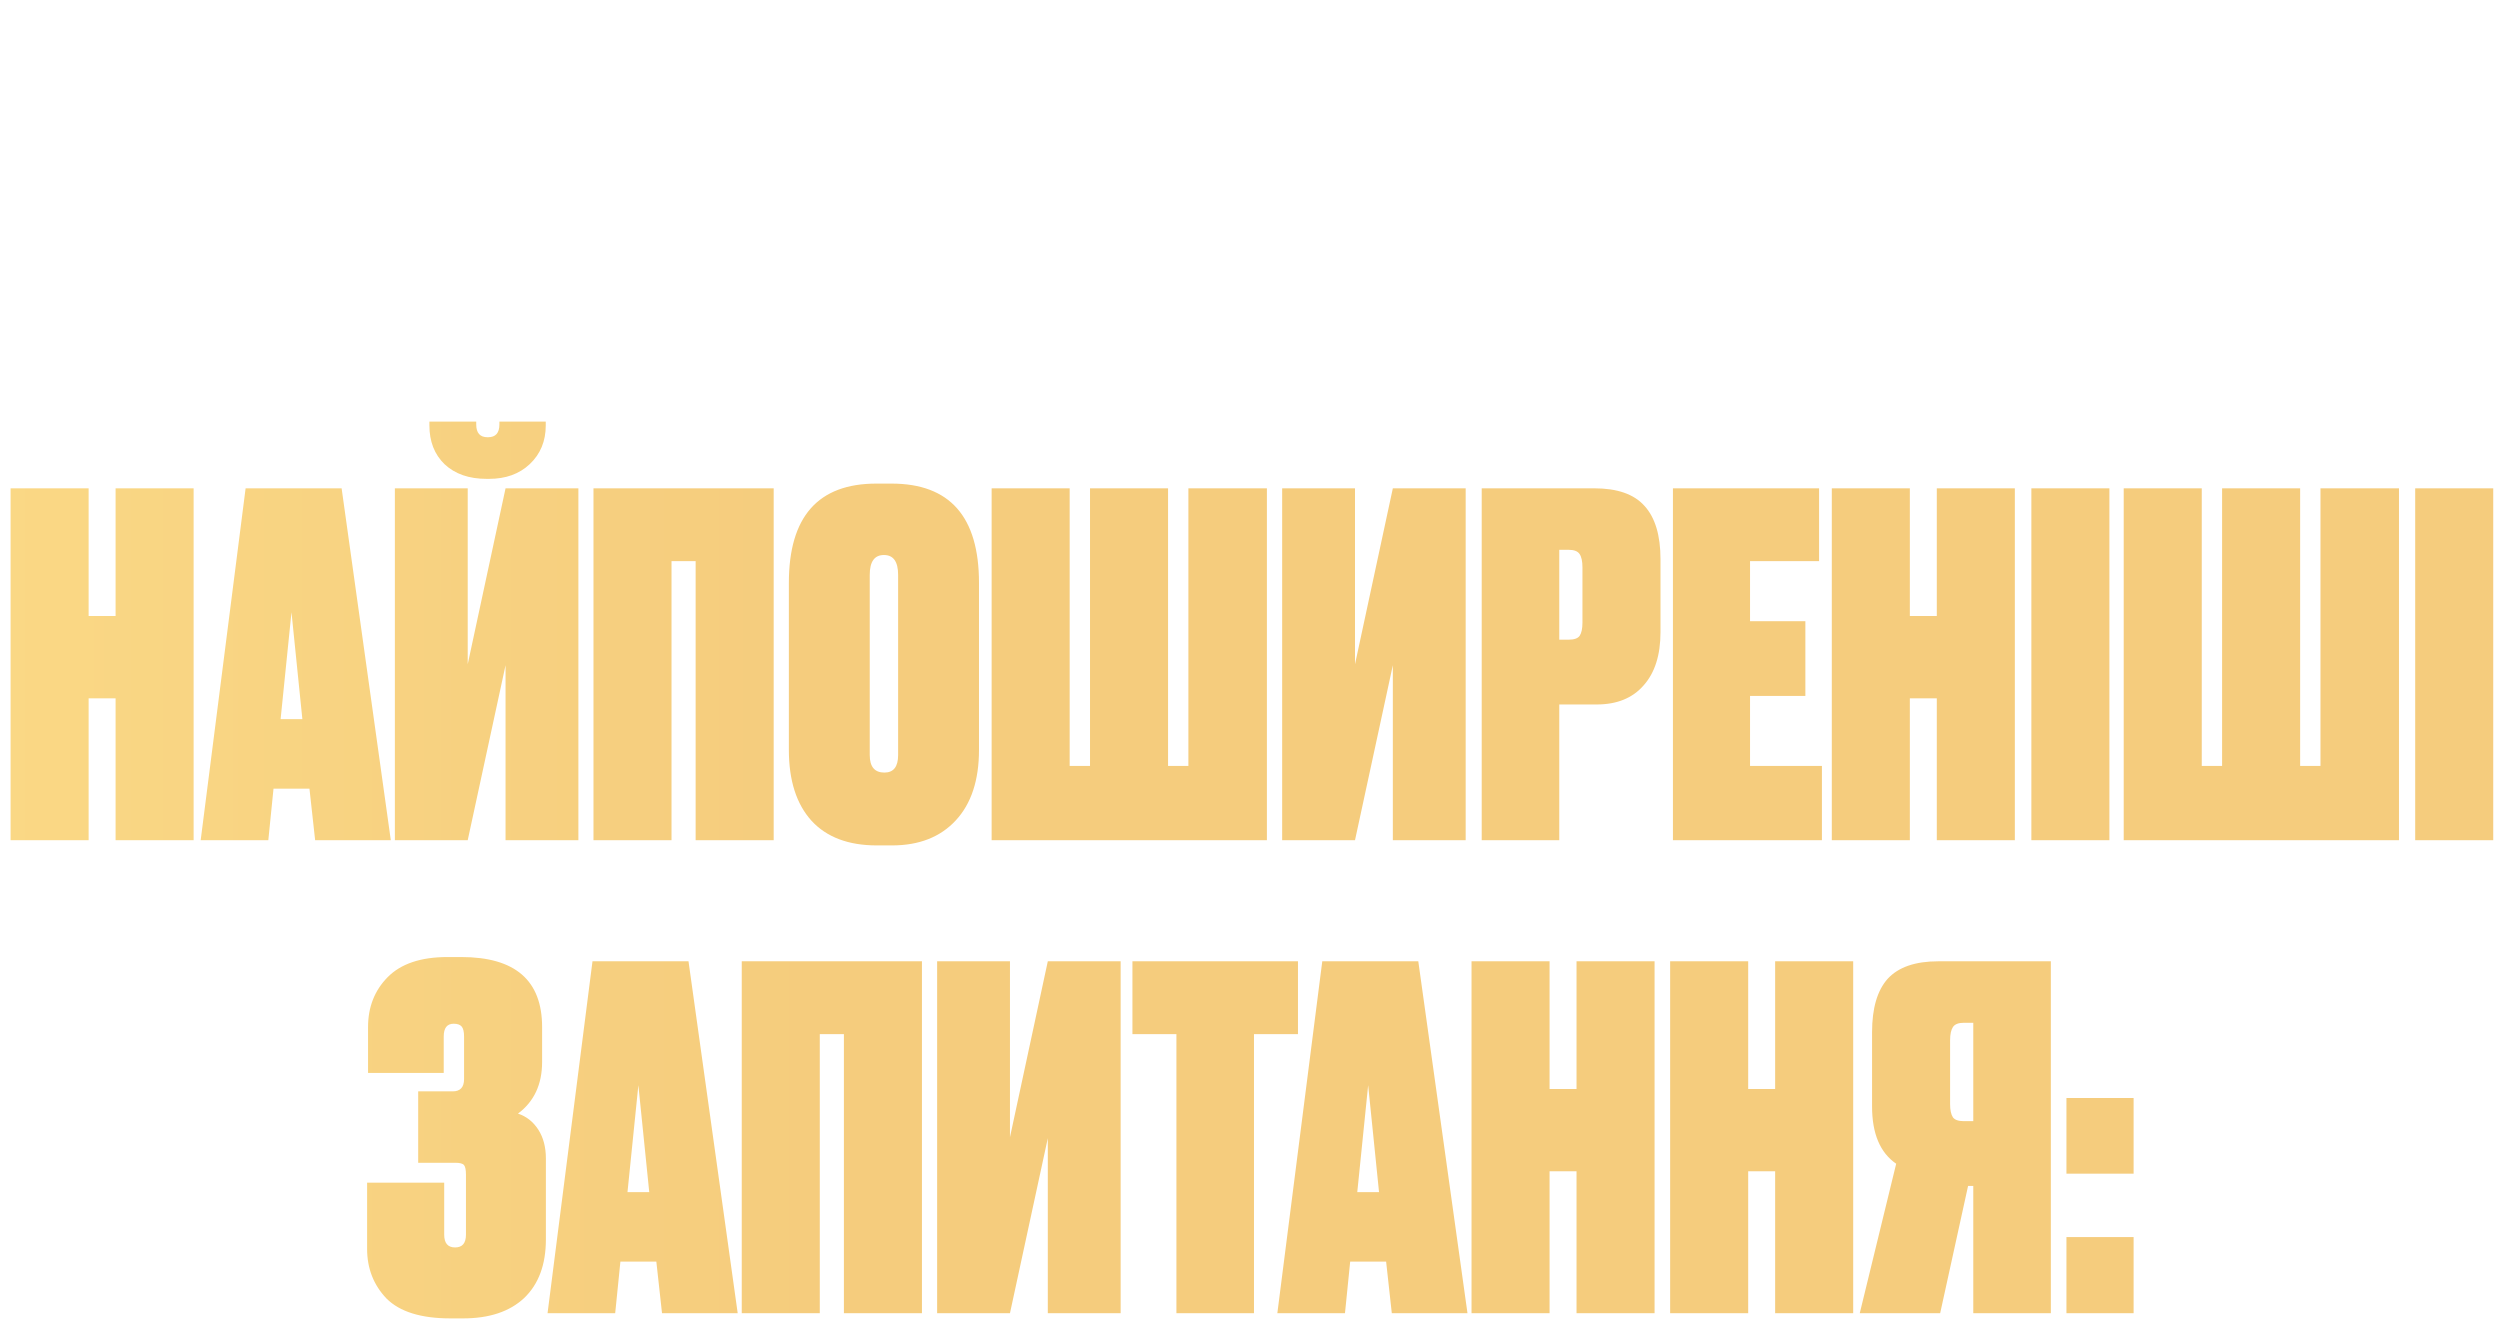
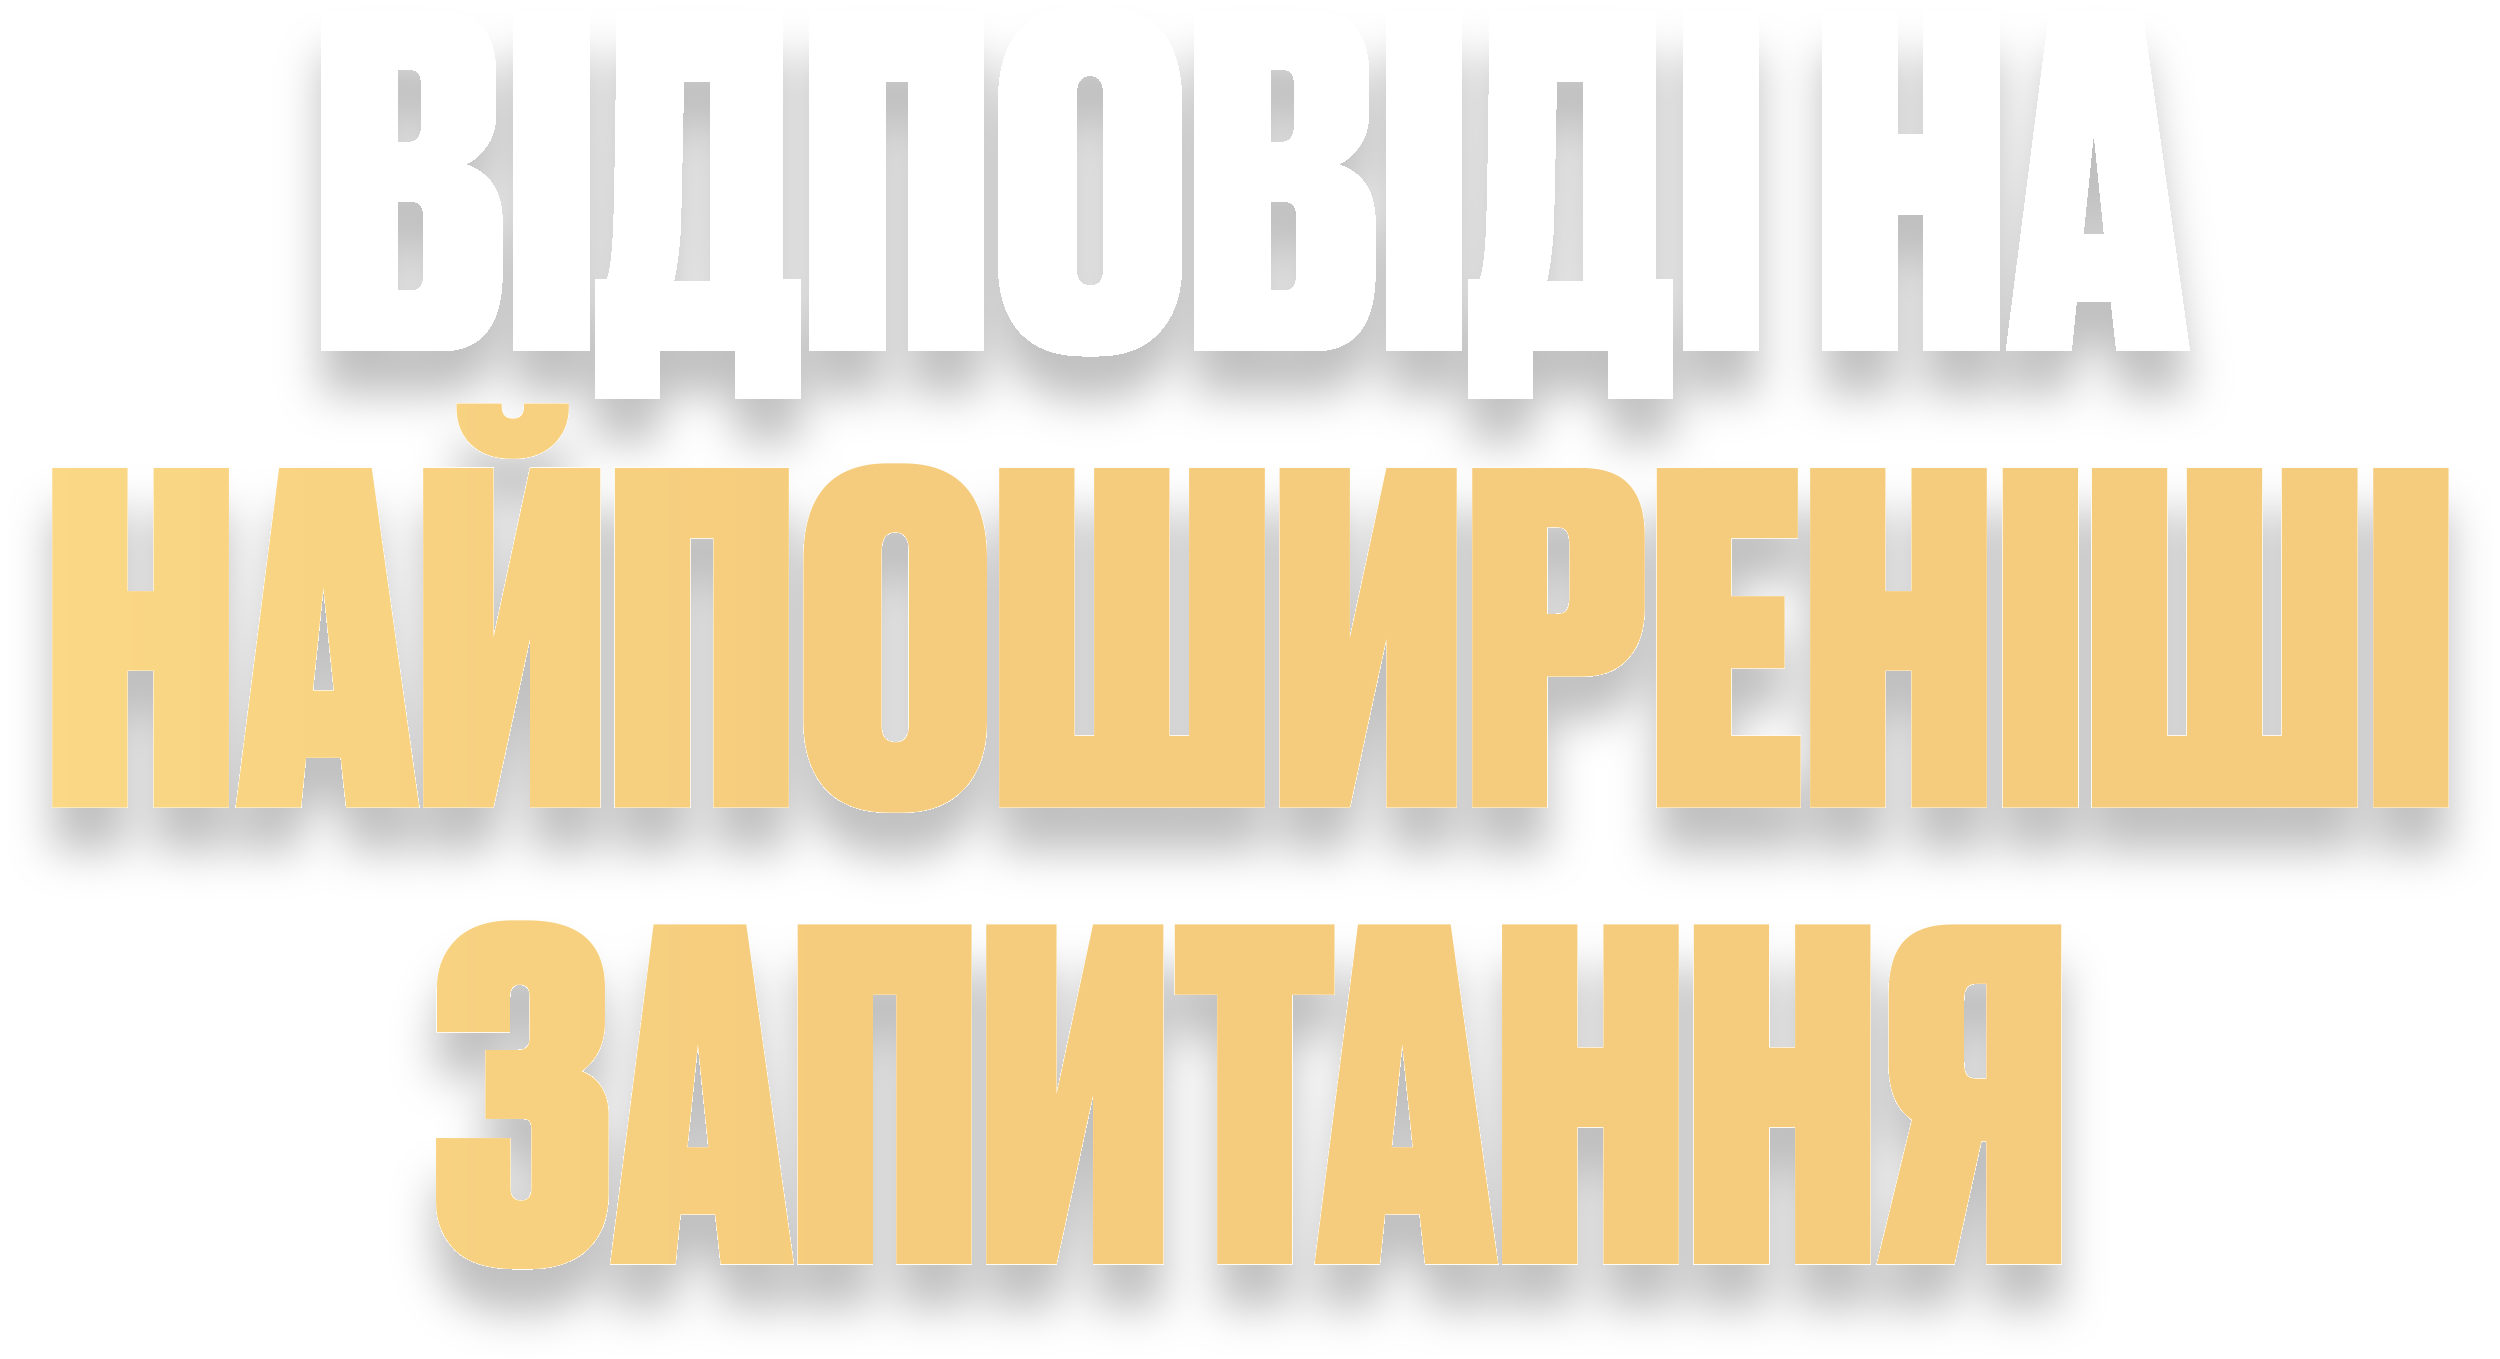
- <svg xmlns="http://www.w3.org/2000/svg" width="222" height="118" viewBox="0 0 222 118" fill="none">
-   <path d="M25.756 32.611V1.363H36.256C38.104 1.363 39.476 1.825 40.372 2.749C41.296 3.673 41.758 5.171 41.758 7.243V10.687C41.758 12.003 41.436 13.067 40.792 13.879C40.176 14.691 39.532 15.209 38.86 15.433C41.184 16.161 42.346 17.939 42.346 20.767V25.387C42.346 30.203 40.456 32.611 36.676 32.611H25.756ZM33.82 18.835H32.686V27.067H33.946C34.366 27.067 34.66 26.955 34.828 26.731C35.024 26.479 35.122 26.031 35.122 25.387V20.431C35.122 19.843 35.024 19.437 34.828 19.213C34.66 18.961 34.324 18.835 33.82 18.835ZM33.694 6.697H32.686V13.417H33.652C34.492 13.417 34.912 12.899 34.912 11.863V8.167C34.912 7.663 34.828 7.299 34.66 7.075C34.492 6.823 34.17 6.697 33.694 6.697ZM50.323 1.363V32.611H43.393V1.363H50.323ZM63.816 37.021V32.611H56.844V37.021H50.922V26.017H51.972C52.224 25.569 52.42 24.169 52.56 21.817C52.672 19.465 52.784 12.647 52.896 1.363H68.142V26.017H69.738V37.021H63.816ZM58.734 21.481C58.594 23.469 58.384 25.051 58.104 26.227H61.464V7.831H59.028C58.86 16.455 58.762 21.005 58.734 21.481ZM70.625 32.611V1.363H86.627V32.611H79.697V7.831H77.555V32.611H70.625ZM104.859 9.763V24.589C104.859 27.277 104.173 29.363 102.801 30.847C101.429 32.331 99.539 33.073 97.131 33.073H95.787C93.267 33.073 91.335 32.345 89.991 30.889C88.647 29.405 87.975 27.305 87.975 24.589V9.763C87.975 3.883 90.565 0.943 95.745 0.943H97.089C102.269 0.943 104.859 3.883 104.859 9.763ZM97.677 25.051V9.049C97.677 7.873 97.257 7.285 96.417 7.285C95.577 7.285 95.157 7.873 95.157 9.049V25.051C95.157 26.087 95.591 26.605 96.459 26.605C97.271 26.605 97.677 26.087 97.677 25.051ZM106.065 32.611V1.363H116.565C118.413 1.363 119.785 1.825 120.681 2.749C121.605 3.673 122.067 5.171 122.067 7.243V10.687C122.067 12.003 121.745 13.067 121.101 13.879C120.485 14.691 119.841 15.209 119.169 15.433C121.493 16.161 122.655 17.939 122.655 20.767V25.387C122.655 30.203 120.765 32.611 116.985 32.611H106.065ZM114.129 18.835H112.995V27.067H114.255C114.675 27.067 114.969 26.955 115.137 26.731C115.333 26.479 115.431 26.031 115.431 25.387V20.431C115.431 19.843 115.333 19.437 115.137 19.213C114.969 18.961 114.633 18.835 114.129 18.835ZM114.003 6.697H112.995V13.417H113.961C114.801 13.417 115.221 12.899 115.221 11.863V8.167C115.221 7.663 115.137 7.299 114.969 7.075C114.801 6.823 114.479 6.697 114.003 6.697ZM130.631 1.363V32.611H123.701V1.363H130.631ZM144.124 37.021V32.611H137.152V37.021H131.23V26.017H132.28C132.532 25.569 132.728 24.169 132.868 21.817C132.98 19.465 133.092 12.647 133.204 1.363H148.45V26.017H150.046V37.021H144.124ZM139.042 21.481C138.902 23.469 138.692 25.051 138.412 26.227H141.772V7.831H139.336C139.168 16.455 139.07 21.005 139.042 21.481ZM157.948 1.363V32.611H151.018V1.363H157.948ZM173.137 32.611V20.011H170.743V32.611H163.813V1.363H170.743V12.703H173.137V1.363H180.067V32.611H173.137ZM190.857 32.611L190.353 28.033H187.161L186.699 32.611H180.693L184.683 1.363H193.209L197.577 32.611H190.857ZM188.757 12.367L187.791 21.859H189.723L188.757 12.367Z" fill="url(#paint0_linear_313_1500)" />
-   <path d="M10.264 74.611V62.011H7.87V74.611H0.94V43.363H7.87V54.703H10.264V43.363H17.194V74.611H10.264ZM27.984 74.611L27.48 70.033H24.288L23.826 74.611H17.82L21.81 43.363H30.336L34.704 74.611H27.984ZM25.884 54.367L24.918 63.859H26.85L25.884 54.367ZM41.533 43.363V58.987L44.893 43.363H51.361V74.611H44.893V59.071L41.533 74.611H35.065V43.363H41.533ZM43.423 42.523H43.213C41.645 42.523 40.399 42.089 39.475 41.221C38.579 40.353 38.131 39.205 38.131 37.777V37.441H42.289V37.693C42.289 38.449 42.625 38.827 43.297 38.827H43.339C44.011 38.827 44.347 38.449 44.347 37.693V37.441H48.463V37.777C48.463 39.177 47.987 40.325 47.035 41.221C46.111 42.089 44.907 42.523 43.423 42.523ZM52.701 74.611V43.363H68.703V74.611H61.773V49.831H59.631V74.611H52.701ZM86.935 51.763V66.589C86.935 69.277 86.249 71.363 84.877 72.847C83.505 74.331 81.615 75.073 79.207 75.073H77.863C75.343 75.073 73.411 74.345 72.067 72.889C70.723 71.405 70.051 69.305 70.051 66.589V51.763C70.051 45.883 72.641 42.943 77.821 42.943H79.165C84.345 42.943 86.935 45.883 86.935 51.763ZM79.753 67.051V51.049C79.753 49.873 79.333 49.285 78.493 49.285C77.653 49.285 77.233 49.873 77.233 51.049V67.051C77.233 68.087 77.667 68.605 78.535 68.605C79.347 68.605 79.753 68.087 79.753 67.051ZM88.057 74.611V43.363H94.987V68.017H96.793V43.363H103.723V68.017H105.529V43.363H112.501V74.611H88.057ZM120.324 43.363V58.987L123.684 43.363H130.152V74.611H123.684V59.071L120.324 74.611H113.856V43.363H120.324ZM141.782 62.557H138.464V74.611H131.576V43.363H141.572C143.616 43.363 145.1 43.881 146.024 44.917C146.976 45.953 147.452 47.535 147.452 49.663V56.131C147.452 58.175 146.948 59.757 145.94 60.877C144.96 61.997 143.574 62.557 141.782 62.557ZM138.464 48.823V56.803H139.304C139.78 56.803 140.102 56.691 140.27 56.467C140.438 56.215 140.522 55.823 140.522 55.291V50.377C140.522 49.845 140.438 49.453 140.27 49.201C140.102 48.949 139.78 48.823 139.304 48.823H138.464ZM148.557 43.363H161.535V49.831H155.403V55.165H160.317V61.801H155.403V68.017H161.787V74.611H148.557V43.363ZM171.988 74.611V62.011H169.594V74.611H162.664V43.363H169.594V54.703H171.988V43.363H178.918V74.611H171.988ZM187.315 43.363V74.611H180.385V43.363H187.315ZM188.586 74.611V43.363H195.516V68.017H197.322V43.363H204.252V68.017H206.058V43.363H213.03V74.611H188.586ZM221.399 43.363V74.611H214.469V43.363H221.399ZM39.403 92.041V95.275H32.683V91.201C32.683 89.437 33.257 87.967 34.405 86.791C35.581 85.587 37.359 84.985 39.739 84.985H40.957C45.745 84.985 48.139 87.057 48.139 91.201V94.309C48.139 96.297 47.425 97.823 45.997 98.887C46.753 99.139 47.355 99.615 47.803 100.315C48.251 101.015 48.475 101.869 48.475 102.877V110.059C48.475 112.299 47.831 114.035 46.543 115.267C45.255 116.471 43.449 117.073 41.125 117.073H39.991C37.387 117.073 35.497 116.485 34.321 115.309C33.173 114.105 32.599 112.635 32.599 110.899V105.019H39.445V109.639C39.445 110.395 39.767 110.773 40.411 110.773C41.055 110.773 41.377 110.395 41.377 109.639V104.305C41.377 103.885 41.321 103.605 41.209 103.465C41.097 103.325 40.845 103.255 40.453 103.255H37.135V96.913H40.201C40.873 96.913 41.209 96.549 41.209 95.821V92.041C41.209 91.621 41.139 91.327 40.999 91.159C40.859 90.991 40.621 90.907 40.285 90.907C39.697 90.907 39.403 91.285 39.403 92.041ZM58.787 116.611L58.283 112.033H55.091L54.629 116.611H48.623L52.613 85.363H61.139L65.507 116.611H58.787ZM56.687 96.367L55.721 105.859H57.653L56.687 96.367ZM65.867 116.611V85.363H81.869V116.611H74.939V91.831H72.797V116.611H65.867ZM89.685 85.363V100.987L93.045 85.363H99.513V116.611H93.045V101.071L89.685 116.611H83.217V85.363H89.685ZM100.56 85.363H115.26V91.831H111.354V116.611H104.466V91.831H100.56V85.363ZM123.592 116.611L123.088 112.033H119.896L119.434 116.611H113.428L117.418 85.363H125.944L130.312 116.611H123.592ZM121.492 96.367L120.526 105.859H122.458L121.492 96.367ZM139.996 116.611V104.011H137.602V116.611H130.672V85.363H137.602V96.703H139.996V85.363H146.926V116.611H139.996ZM157.633 116.611V104.011H155.239V116.611H148.309V85.363H155.239V96.703H157.633V85.363H164.563V116.611H157.633ZM175.227 105.313H174.765L172.287 116.611H165.147L168.381 103.339C166.953 102.359 166.239 100.665 166.239 98.257V91.663C166.239 89.535 166.701 87.953 167.625 86.917C168.577 85.881 170.075 85.363 172.119 85.363H182.115V116.611H175.227V105.313ZM175.227 99.559V90.823H174.387C173.911 90.823 173.589 90.949 173.421 91.201C173.253 91.453 173.169 91.845 173.169 92.377V98.047C173.169 98.579 173.253 98.971 173.421 99.223C173.589 99.447 173.911 99.559 174.387 99.559H175.227ZM189.464 109.849V116.611H183.5V109.849H189.464ZM189.464 97.501V104.221H183.5V97.501H189.464Z" fill="url(#paint1_linear_313_1500)" />
+ <svg xmlns="http://www.w3.org/2000/svg" width="230" height="125" viewBox="0 0 230 125" fill="none">
+   <g filter="url(#filter0_d_332_327)">
+     <path d="M29.623 32.295V1.047H40.123C41.971 1.047 43.343 1.509 44.239 2.433C45.163 3.357 45.625 4.855 45.625 6.927V10.371C45.625 11.687 45.303 12.751 44.659 13.563C44.043 14.375 43.399 14.893 42.727 15.117C45.051 15.845 46.213 17.623 46.213 20.451V25.071C46.213 29.887 44.323 32.295 40.543 32.295H29.623ZM37.687 18.519H36.553V26.751H37.813C38.233 26.751 38.527 26.639 38.695 26.415C38.891 26.163 38.989 25.715 38.989 25.071V20.115C38.989 19.527 38.891 19.121 38.695 18.897C38.527 18.645 38.191 18.519 37.687 18.519ZM37.561 6.381H36.553V13.101H37.519C38.359 13.101 38.779 12.583 38.779 11.547V7.851C38.779 7.347 38.695 6.983 38.527 6.759C38.359 6.507 38.037 6.381 37.561 6.381ZM54.19 1.047V32.295H47.26V1.047H54.19ZM67.683 36.705V32.295H60.711V36.705H54.789V25.701H55.839C56.091 25.253 56.287 23.853 56.427 21.501C56.539 19.149 56.651 12.331 56.763 1.047H72.009V25.701H73.605V36.705H67.683ZM62.601 21.165C62.461 23.153 62.251 24.735 61.971 25.911H65.331V7.515H62.895C62.727 16.139 62.629 20.689 62.601 21.165ZM74.492 32.295V1.047H90.494V32.295H83.564V7.515H81.422V32.295H74.492ZM108.726 9.447V24.273C108.726 26.961 108.04 29.047 106.668 30.531C105.296 32.015 103.406 32.757 100.998 32.757H99.654C97.134 32.757 95.202 32.029 93.858 30.573C92.514 29.089 91.842 26.989 91.842 24.273V9.447C91.842 3.567 94.432 0.627 99.612 0.627H100.956C106.136 0.627 108.726 3.567 108.726 9.447ZM101.544 24.735V8.733C101.544 7.557 101.124 6.969 100.284 6.969C99.444 6.969 99.024 7.557 99.024 8.733V24.735C99.024 25.771 99.458 26.289 100.326 26.289C101.138 26.289 101.544 25.771 101.544 24.735ZM109.932 32.295V1.047H120.432C122.28 1.047 123.652 1.509 124.548 2.433C125.472 3.357 125.934 4.855 125.934 6.927V10.371C125.934 11.687 125.612 12.751 124.968 13.563C124.352 14.375 123.708 14.893 123.036 15.117C125.36 15.845 126.522 17.623 126.522 20.451V25.071C126.522 29.887 124.632 32.295 120.852 32.295H109.932ZM117.996 18.519H116.862V26.751H118.122C118.542 26.751 118.836 26.639 119.004 26.415C119.2 26.163 119.298 25.715 119.298 25.071V20.115C119.298 19.527 119.2 19.121 119.004 18.897C118.836 18.645 118.5 18.519 117.996 18.519ZM117.87 6.381H116.862V13.101H117.828C118.668 13.101 119.088 12.583 119.088 11.547V7.851C119.088 7.347 119.004 6.983 118.836 6.759C118.668 6.507 118.346 6.381 117.87 6.381ZM134.499 1.047V32.295H127.569V1.047H134.499ZM147.992 36.705V32.295H141.02V36.705H135.098V25.701H136.148C136.4 25.253 136.596 23.853 136.736 21.501C136.848 19.149 136.96 12.331 137.072 1.047H152.318V25.701H153.914V36.705H147.992ZM142.91 21.165C142.77 23.153 142.56 24.735 142.28 25.911H145.64V7.515H143.204C143.036 16.139 142.938 20.689 142.91 21.165ZM161.815 1.047V32.295H154.885V1.047H161.815ZM177.004 32.295V19.695H174.61V32.295H167.68V1.047H174.61V12.387H177.004V1.047H183.934V32.295H177.004ZM194.725 32.295L194.221 27.717H191.029L190.567 32.295H184.561L188.551 1.047H197.077L201.445 32.295H194.725ZM192.625 12.051L191.659 21.543H193.591L192.625 12.051Z" fill="url(#paint0_linear_332_327)" />
+     <path d="M14.131 74.295V61.695H11.737V74.295H4.807V43.047H11.737V54.387H14.131V43.047H21.061V74.295H14.131ZM31.852 74.295L31.348 69.717H28.155L27.694 74.295H21.688L25.677 43.047H34.203L38.572 74.295H31.852ZM29.752 54.051L28.785 63.543H30.718L29.752 54.051ZM45.4 43.047V58.671L48.76 43.047H55.228V74.295H48.76V58.755L45.4 74.295H38.932V43.047H45.4ZM47.29 42.207H47.08C45.512 42.207 44.266 41.773 43.342 40.905C42.446 40.037 41.998 38.889 41.998 37.461V37.125H46.156V37.377C46.156 38.133 46.492 38.511 47.164 38.511H47.206C47.878 38.511 48.214 38.133 48.214 37.377V37.125H52.33V37.461C52.33 38.861 51.854 40.009 50.902 40.905C49.978 41.773 48.774 42.207 47.29 42.207ZM56.569 74.295V43.047H72.57V74.295H65.641V49.515H63.498V74.295H56.569ZM90.802 51.447V66.273C90.802 68.961 90.116 71.047 88.744 72.531C87.372 74.015 85.482 74.757 83.074 74.757H81.73C79.21 74.757 77.278 74.029 75.934 72.573C74.59 71.089 73.918 68.989 73.918 66.273V51.447C73.918 45.567 76.508 42.627 81.688 42.627H83.032C88.212 42.627 90.802 45.567 90.802 51.447ZM83.62 66.735V50.733C83.62 49.557 83.2 48.969 82.36 48.969C81.52 48.969 81.1 49.557 81.1 50.733V66.735C81.1 67.771 81.534 68.289 82.402 68.289C83.214 68.289 83.62 67.771 83.62 66.735ZM91.924 74.295V43.047H98.854V67.701H100.66V43.047H107.59V67.701H109.396V43.047H116.368V74.295H91.924ZM124.191 43.047V58.671L127.551 43.047H134.019V74.295H127.551V58.755L124.191 74.295H117.723V43.047H124.191ZM145.65 62.241H142.332V74.295H135.444V43.047H145.44C147.484 43.047 148.968 43.565 149.892 44.601C150.844 45.637 151.32 47.219 151.32 49.347V55.815C151.32 57.859 150.816 59.441 149.808 60.561C148.828 61.681 147.442 62.241 145.65 62.241ZM142.332 48.507V56.487H143.172C143.648 56.487 143.97 56.375 144.138 56.151C144.306 55.899 144.39 55.507 144.39 54.975V50.061C144.39 49.529 144.306 49.137 144.138 48.885C143.97 48.633 143.648 48.507 143.172 48.507H142.332ZM152.424 43.047H165.402V49.515H159.27V54.849H164.184V61.485H159.27V67.701H165.654V74.295H152.424V43.047ZM175.855 74.295V61.695H173.461V74.295H166.531V43.047H173.461V54.387H175.855V43.047H182.785V74.295H175.855ZM191.182 43.047V74.295H184.252V43.047H191.182ZM192.453 74.295V43.047H199.383V67.701H201.189V43.047H208.119V67.701H209.925V43.047H216.897V74.295H192.453ZM225.266 43.047V74.295H218.336V43.047H225.266ZM46.92 91.725V94.959H40.2V90.885C40.2 89.121 40.774 87.651 41.922 86.475C43.098 85.271 44.876 84.669 47.256 84.669H48.474C53.262 84.669 55.656 86.741 55.656 90.885V93.993C55.656 95.981 54.942 97.507 53.514 98.571C54.27 98.823 54.872 99.299 55.32 99.999C55.768 100.699 55.992 101.553 55.992 102.561V109.743C55.992 111.983 55.348 113.719 54.06 114.951C52.772 116.155 50.966 116.757 48.642 116.757H47.508C44.904 116.757 43.014 116.169 41.838 114.993C40.69 113.789 40.116 112.319 40.116 110.583V104.703H46.962V109.323C46.962 110.079 47.284 110.457 47.928 110.457C48.572 110.457 48.894 110.079 48.894 109.323V103.989C48.894 103.569 48.838 103.289 48.726 103.149C48.614 103.009 48.362 102.939 47.97 102.939H44.652V96.597H47.718C48.39 96.597 48.726 96.233 48.726 95.505V91.725C48.726 91.305 48.656 91.011 48.516 90.843C48.376 90.675 48.138 90.591 47.802 90.591C47.214 90.591 46.92 90.969 46.92 91.725ZM66.305 116.295L65.801 111.717H62.609L62.147 116.295H56.141L60.131 85.047H68.657L73.025 116.295H66.305ZM64.205 96.051L63.239 105.543H65.171L64.205 96.051ZM73.385 116.295V85.047H89.387V116.295H82.457V91.515H80.315V116.295H73.385ZM97.203 85.047V100.671L100.562 85.047H107.031V116.295H100.562V100.755L97.203 116.295H90.734V85.047H97.203ZM108.077 85.047H122.777V91.515H118.871V116.295H111.983V91.515H108.077V85.047ZM131.109 116.295L130.605 111.717H127.413L126.951 116.295H120.945L124.935 85.047H133.461L137.829 116.295H131.109ZM129.009 96.051L128.043 105.543H129.975L129.009 96.051ZM147.514 116.295V103.695H145.12V116.295H138.19V85.047H145.12V96.387H147.514V85.047H154.444V116.295H147.514ZM165.15 116.295V103.695H162.756V116.295H155.826V85.047H162.756V96.387H165.15V85.047H172.08V116.295H165.15ZM182.745 104.997H182.283L179.805 116.295H172.665L175.899 103.023C174.471 102.043 173.757 100.349 173.757 97.941V91.347C173.757 89.219 174.219 87.637 175.143 86.601C176.095 85.565 177.593 85.047 179.637 85.047H189.633V116.295H182.745V104.997ZM182.745 99.243V90.507H181.905C181.429 90.507 181.107 90.633 180.939 90.885C180.771 91.137 180.687 91.529 180.687 92.061V97.731C180.687 98.263 180.771 98.655 180.939 98.907C181.107 99.131 181.429 99.243 181.905 99.243H182.745Z" fill="url(#paint1_linear_332_327)" />
+   </g>
  <defs>
-     <linearGradient id="paint0_linear_313_1500" x1="290.416" y1="61.93" x2="-68.77" y2="61.93" gradientUnits="userSpaceOnUse">
+     <filter id="filter0_d_332_327" x="0.807" y="0.627" width="228.459" height="124.13" filterUnits="userSpaceOnUse" color-interpolation-filters="sRGB">
+       <feFlood flood-opacity="0" result="BackgroundImageFix" />
+       <feColorMatrix in="SourceAlpha" type="matrix" values="0 0 0 0 0 0 0 0 0 0 0 0 0 0 0 0 0 0 127 0" result="hardAlpha" />
+       <feOffset dy="4" />
+       <feGaussianBlur stdDeviation="2" />
+       <feComposite in2="hardAlpha" operator="out" />
+       <feColorMatrix type="matrix" values="0 0 0 0 0 0 0 0 0 0 0 0 0 0 0 0 0 0 0.25 0" />
+       <feBlend mode="normal" in2="BackgroundImageFix" result="effect1_dropShadow_332_327" />
+       <feBlend mode="normal" in="SourceGraphic" in2="effect1_dropShadow_332_327" result="shape" />
+     </filter>
+     <linearGradient id="paint0_linear_332_327" x1="294.283" y1="61.613" x2="-64.903" y2="61.613" gradientUnits="userSpaceOnUse">
      <stop stop-color="white" stop-opacity="0" />
      <stop offset="0.37" stop-color="white" />
      <stop offset="0.605" stop-color="white" />
      <stop offset="1" stop-color="white" stop-opacity="0" />
    </linearGradient>
-     <linearGradient id="paint1_linear_313_1500" x1="290.416" y1="61.93" x2="-68.77" y2="61.93" gradientUnits="userSpaceOnUse">
+     <linearGradient id="paint1_linear_332_327" x1="294.283" y1="61.613" x2="-64.903" y2="61.613" gradientUnits="userSpaceOnUse">
      <stop stop-color="#F5CC7D" />
      <stop offset="0.37" stop-color="#F5CC7D" />
      <stop offset="0.605" stop-color="#F5CC7D" />
      <stop offset="1" stop-color="#FFE38C" />
    </linearGradient>
  </defs>
</svg>
